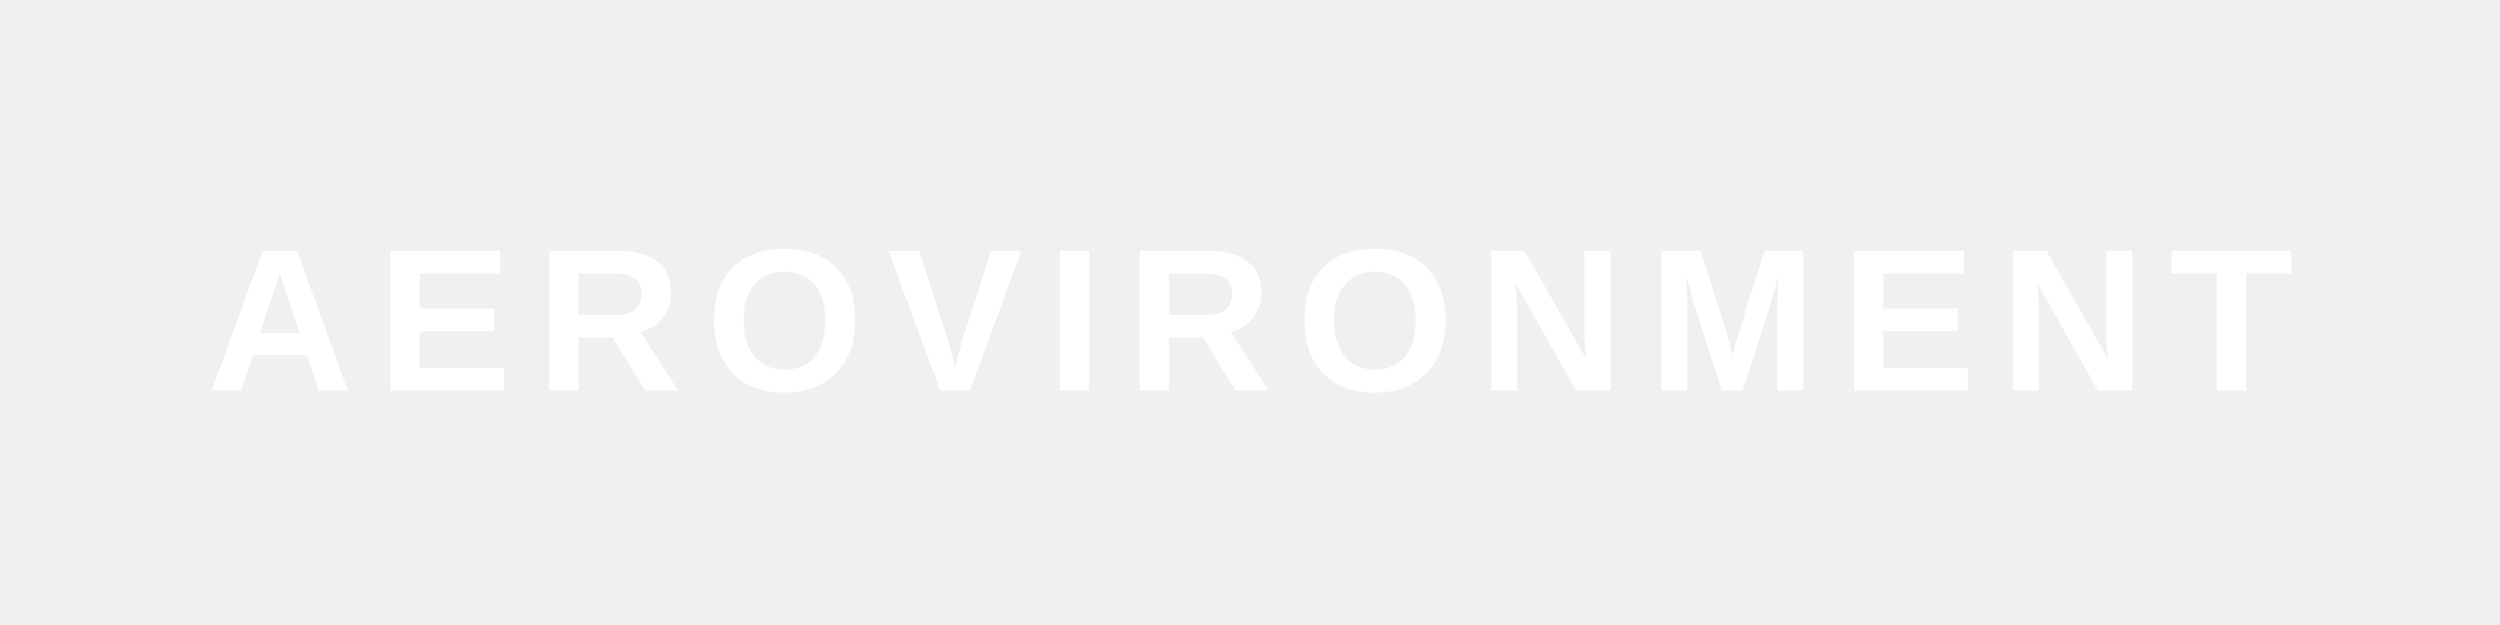
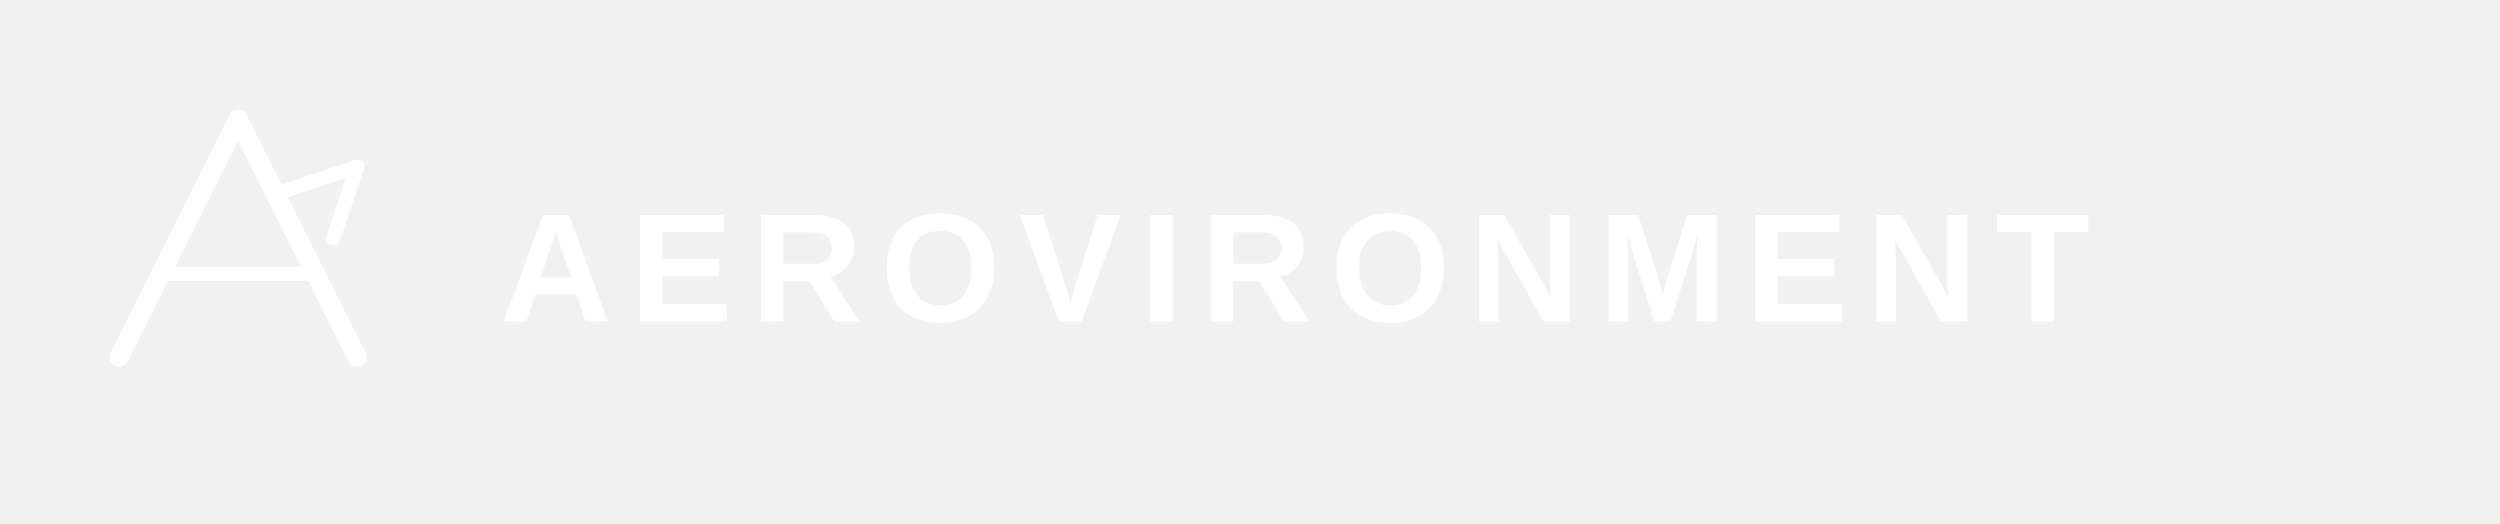
- <svg xmlns="http://www.w3.org/2000/svg" viewBox="0 0 160 40" width="160" height="40">
-   <text x="80" y="25" text-anchor="middle" font-family="'Helvetica Neue', Arial, sans-serif" font-size="13" font-weight="700" fill="#ffffff" letter-spacing="1.5" text-transform="uppercase">AEROVIRONMENT</text>
+ <svg xmlns="http://www.w3.org/2000/svg" viewBox="0 0 210 44" width="210" height="44">
+   <path d="M10 30 L20 10 L30 30" fill="none" stroke="#ffffff" stroke-width="1.6" stroke-linecap="round" stroke-linejoin="round" />
+   <line x1="14" y1="23" x2="26" y2="23" stroke="#ffffff" stroke-width="1.2" stroke-linecap="round" />
+   <path d="M24 16 L30 14 L28 20" fill="none" stroke="#ffffff" stroke-width="1.2" stroke-linecap="round" stroke-linejoin="round" />
+   <text x="42" y="27" font-family="'Helvetica Neue', Arial, sans-serif" font-size="13" font-weight="700" fill="#ffffff" letter-spacing="1.5">AEROVIRONMENT</text>
</svg>
